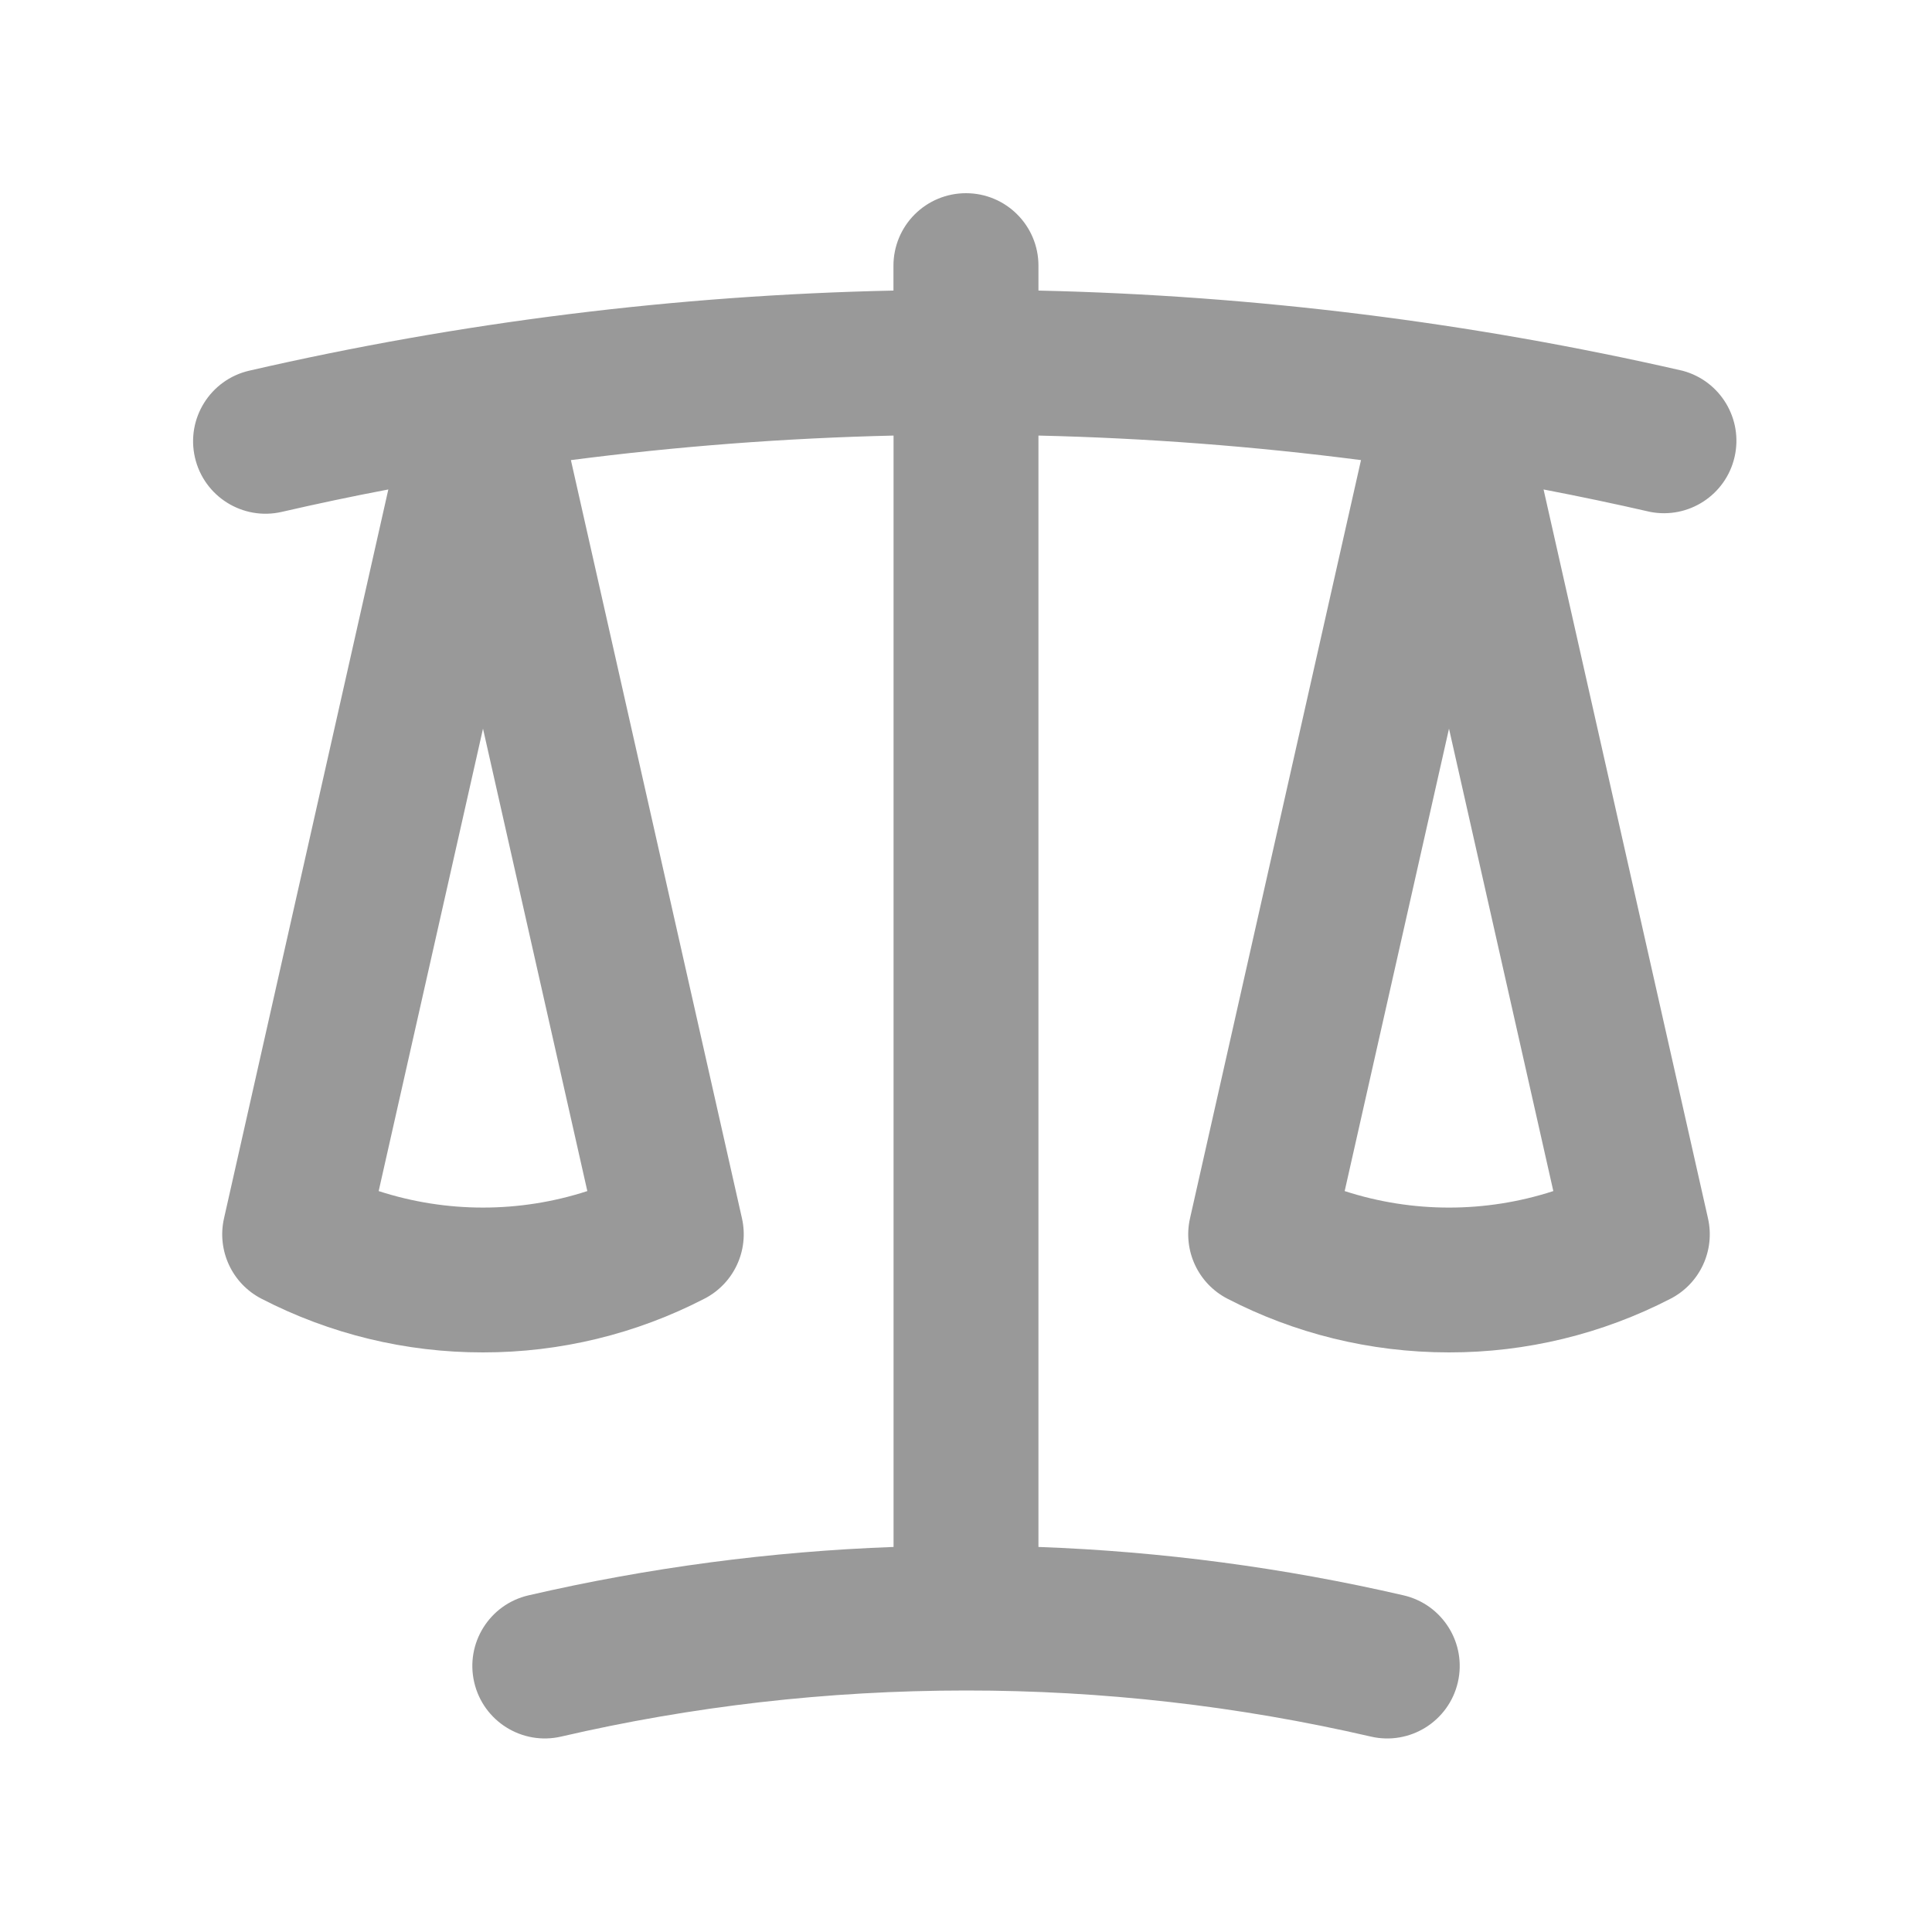
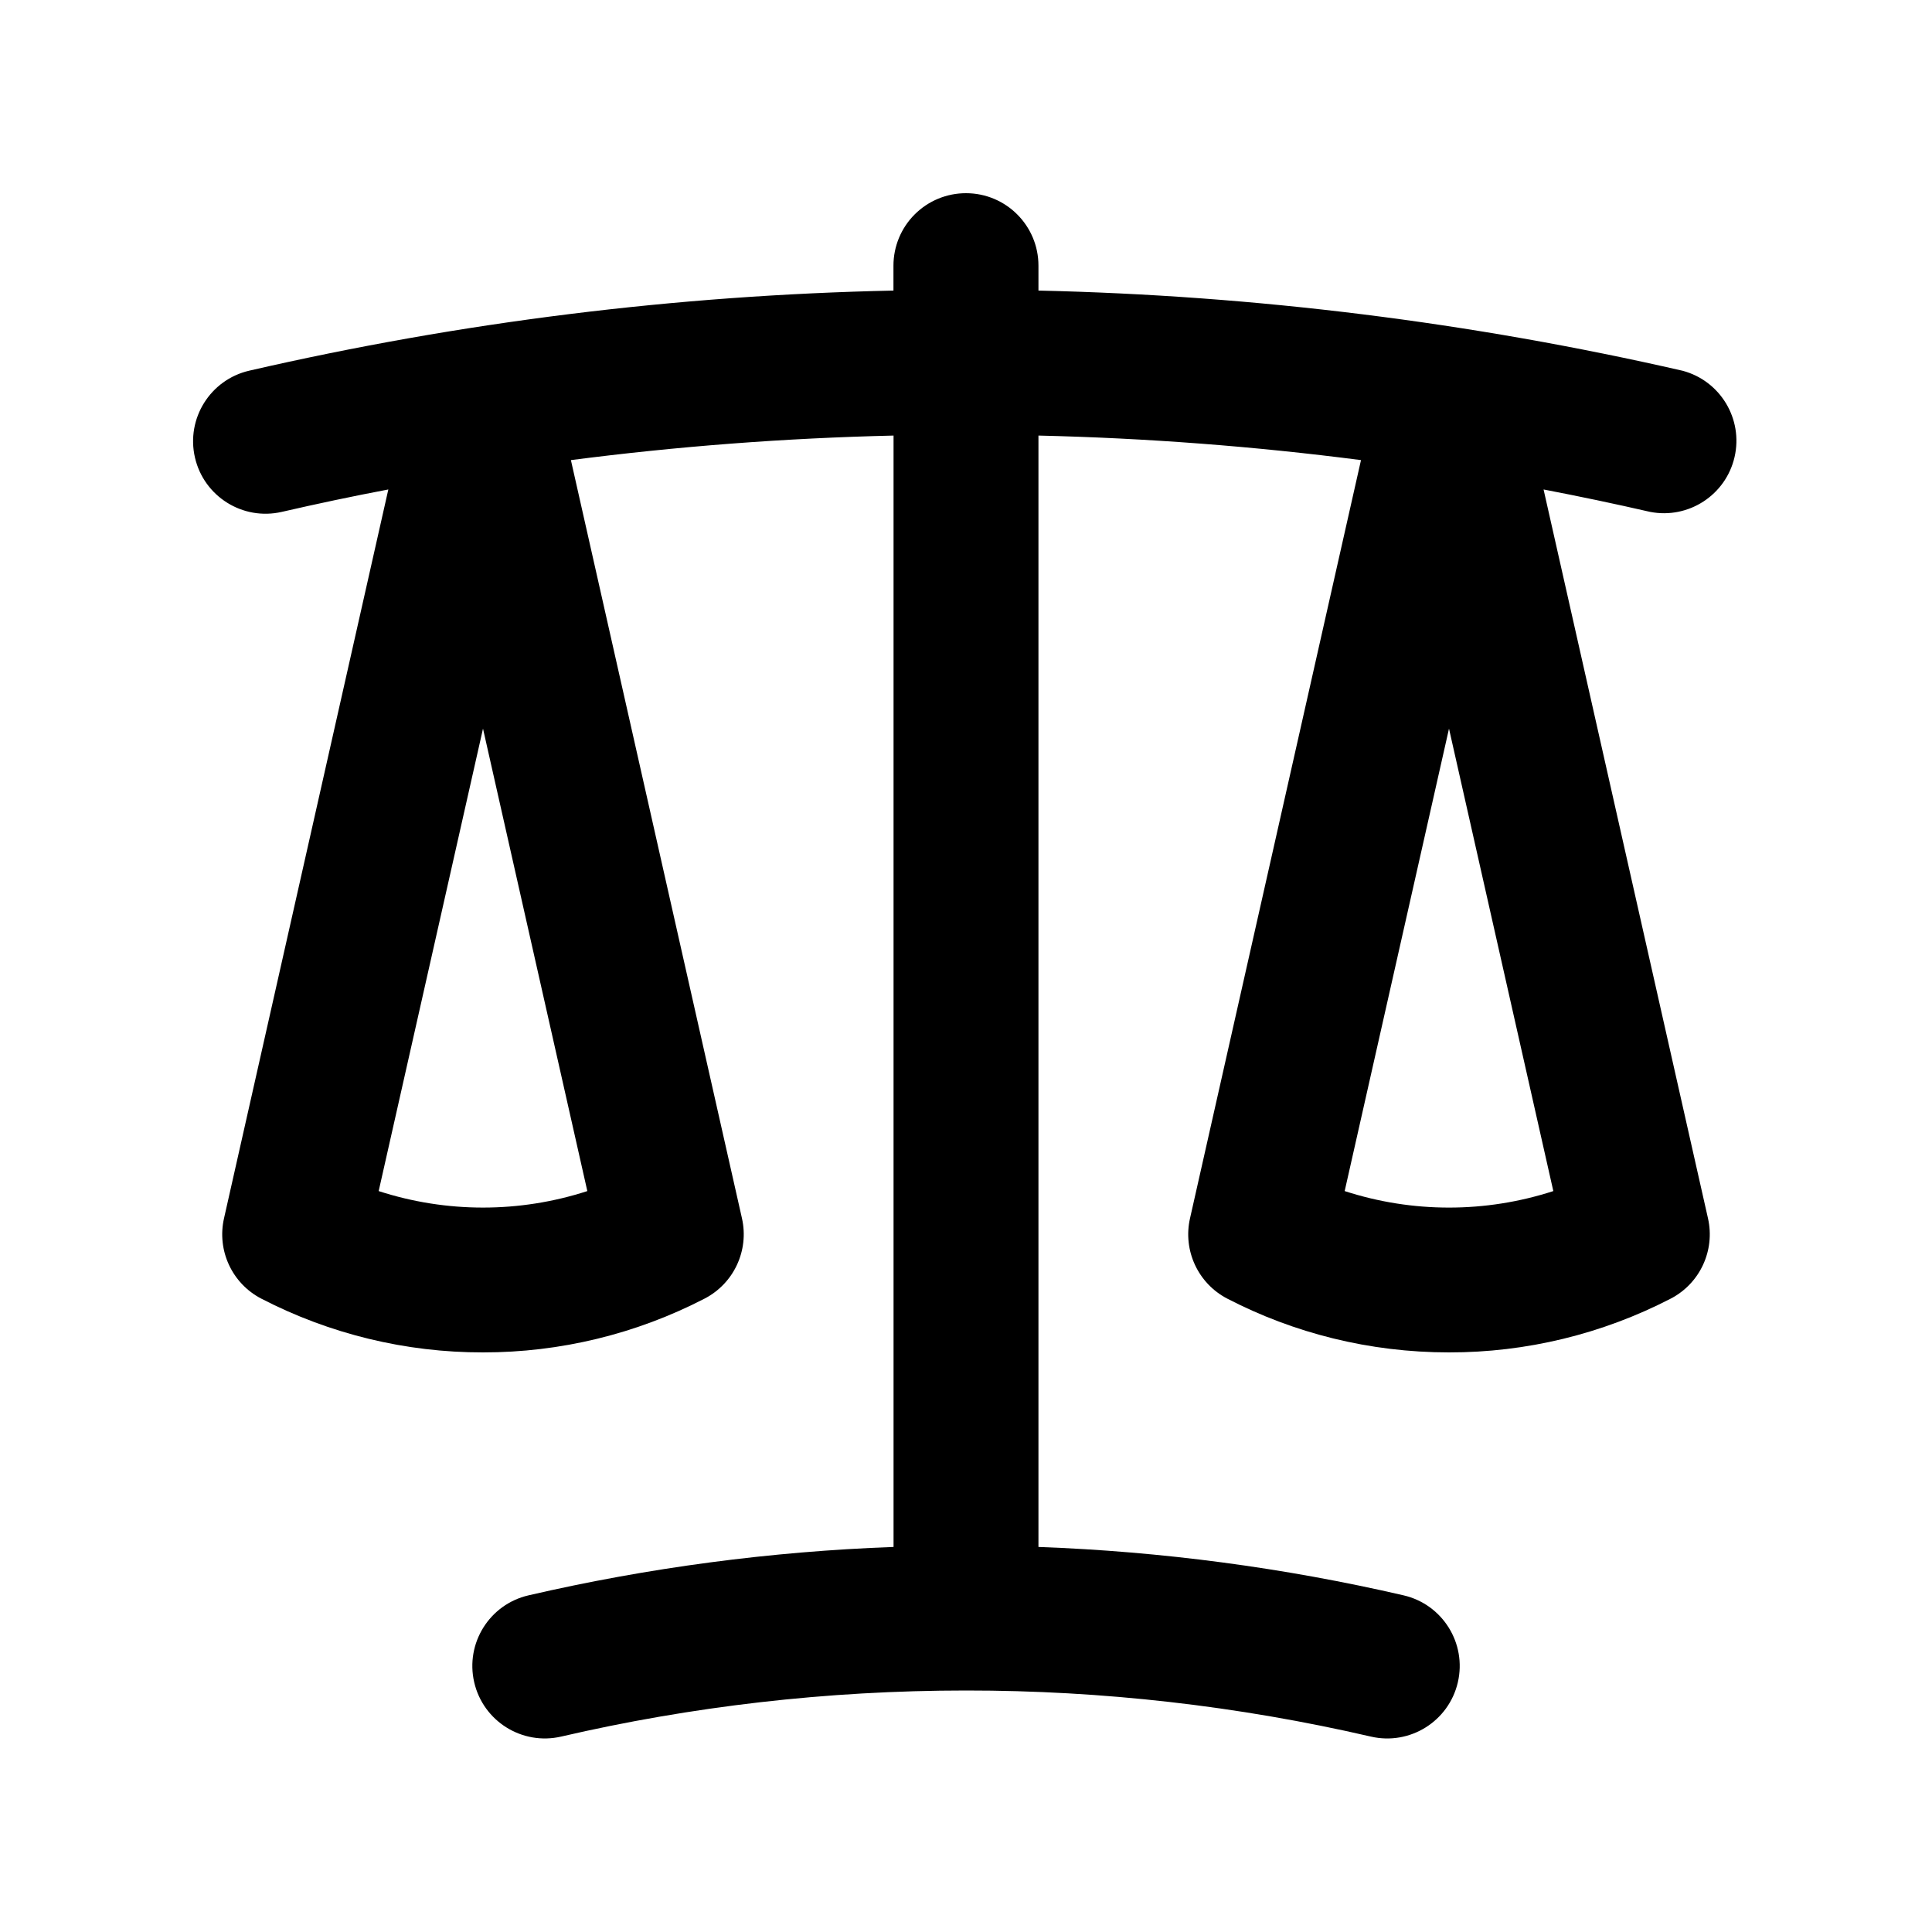
- <svg xmlns="http://www.w3.org/2000/svg" viewBox="0 0 20 20" fill="#999999" class="w-5 h-5">
+ <svg xmlns="http://www.w3.org/2000/svg" viewBox="0 0 20 20" fill="%%colorTheme.entry.iconColor%%" class="w-5 h-5">
  <path fill-rule="evenodd" d="M10 2a.75.75 0 0 1 .75.75v.258a33.186 33.186 0 0 1 6.668.83.75.75 0 0 1-.336 1.461 31.28 31.28 0 0 0-1.103-.232l1.702 7.545a.75.75 0 0 1-.387.832A4.981 4.981 0 0 1 15 14c-.825 0-1.606-.2-2.294-.556a.75.75 0 0 1-.387-.832l1.77-7.849a31.743 31.743 0 0 0-3.339-.254v11.505a20.01 20.01 0 0 1 3.78.501.75.75 0 1 1-.339 1.462A18.558 18.558 0 0 0 10 17.5c-1.442 0-2.845.165-4.191.477a.75.75 0 0 1-.338-1.462 20.01 20.01 0 0 1 3.779-.501V4.509c-1.129.026-2.243.112-3.34.254l1.771 7.85a.75.75 0 0 1-.387.83A4.98 4.98 0 0 1 5 14a4.98 4.98 0 0 1-2.294-.556.75.75 0 0 1-.387-.832L4.02 5.067c-.37.07-.738.148-1.103.232a.75.75 0 0 1-.336-1.462 32.845 32.845 0 0 1 6.668-.829V2.75A.75.75 0 0 1 10 2ZM5 7.543 3.92 12.33a3.499 3.499 0 0 0 2.16 0L5 7.543Zm10 0-1.08 4.787a3.498 3.498 0 0 0 2.16 0L15 7.543Z" clip-rule="evenodd" />
</svg>
